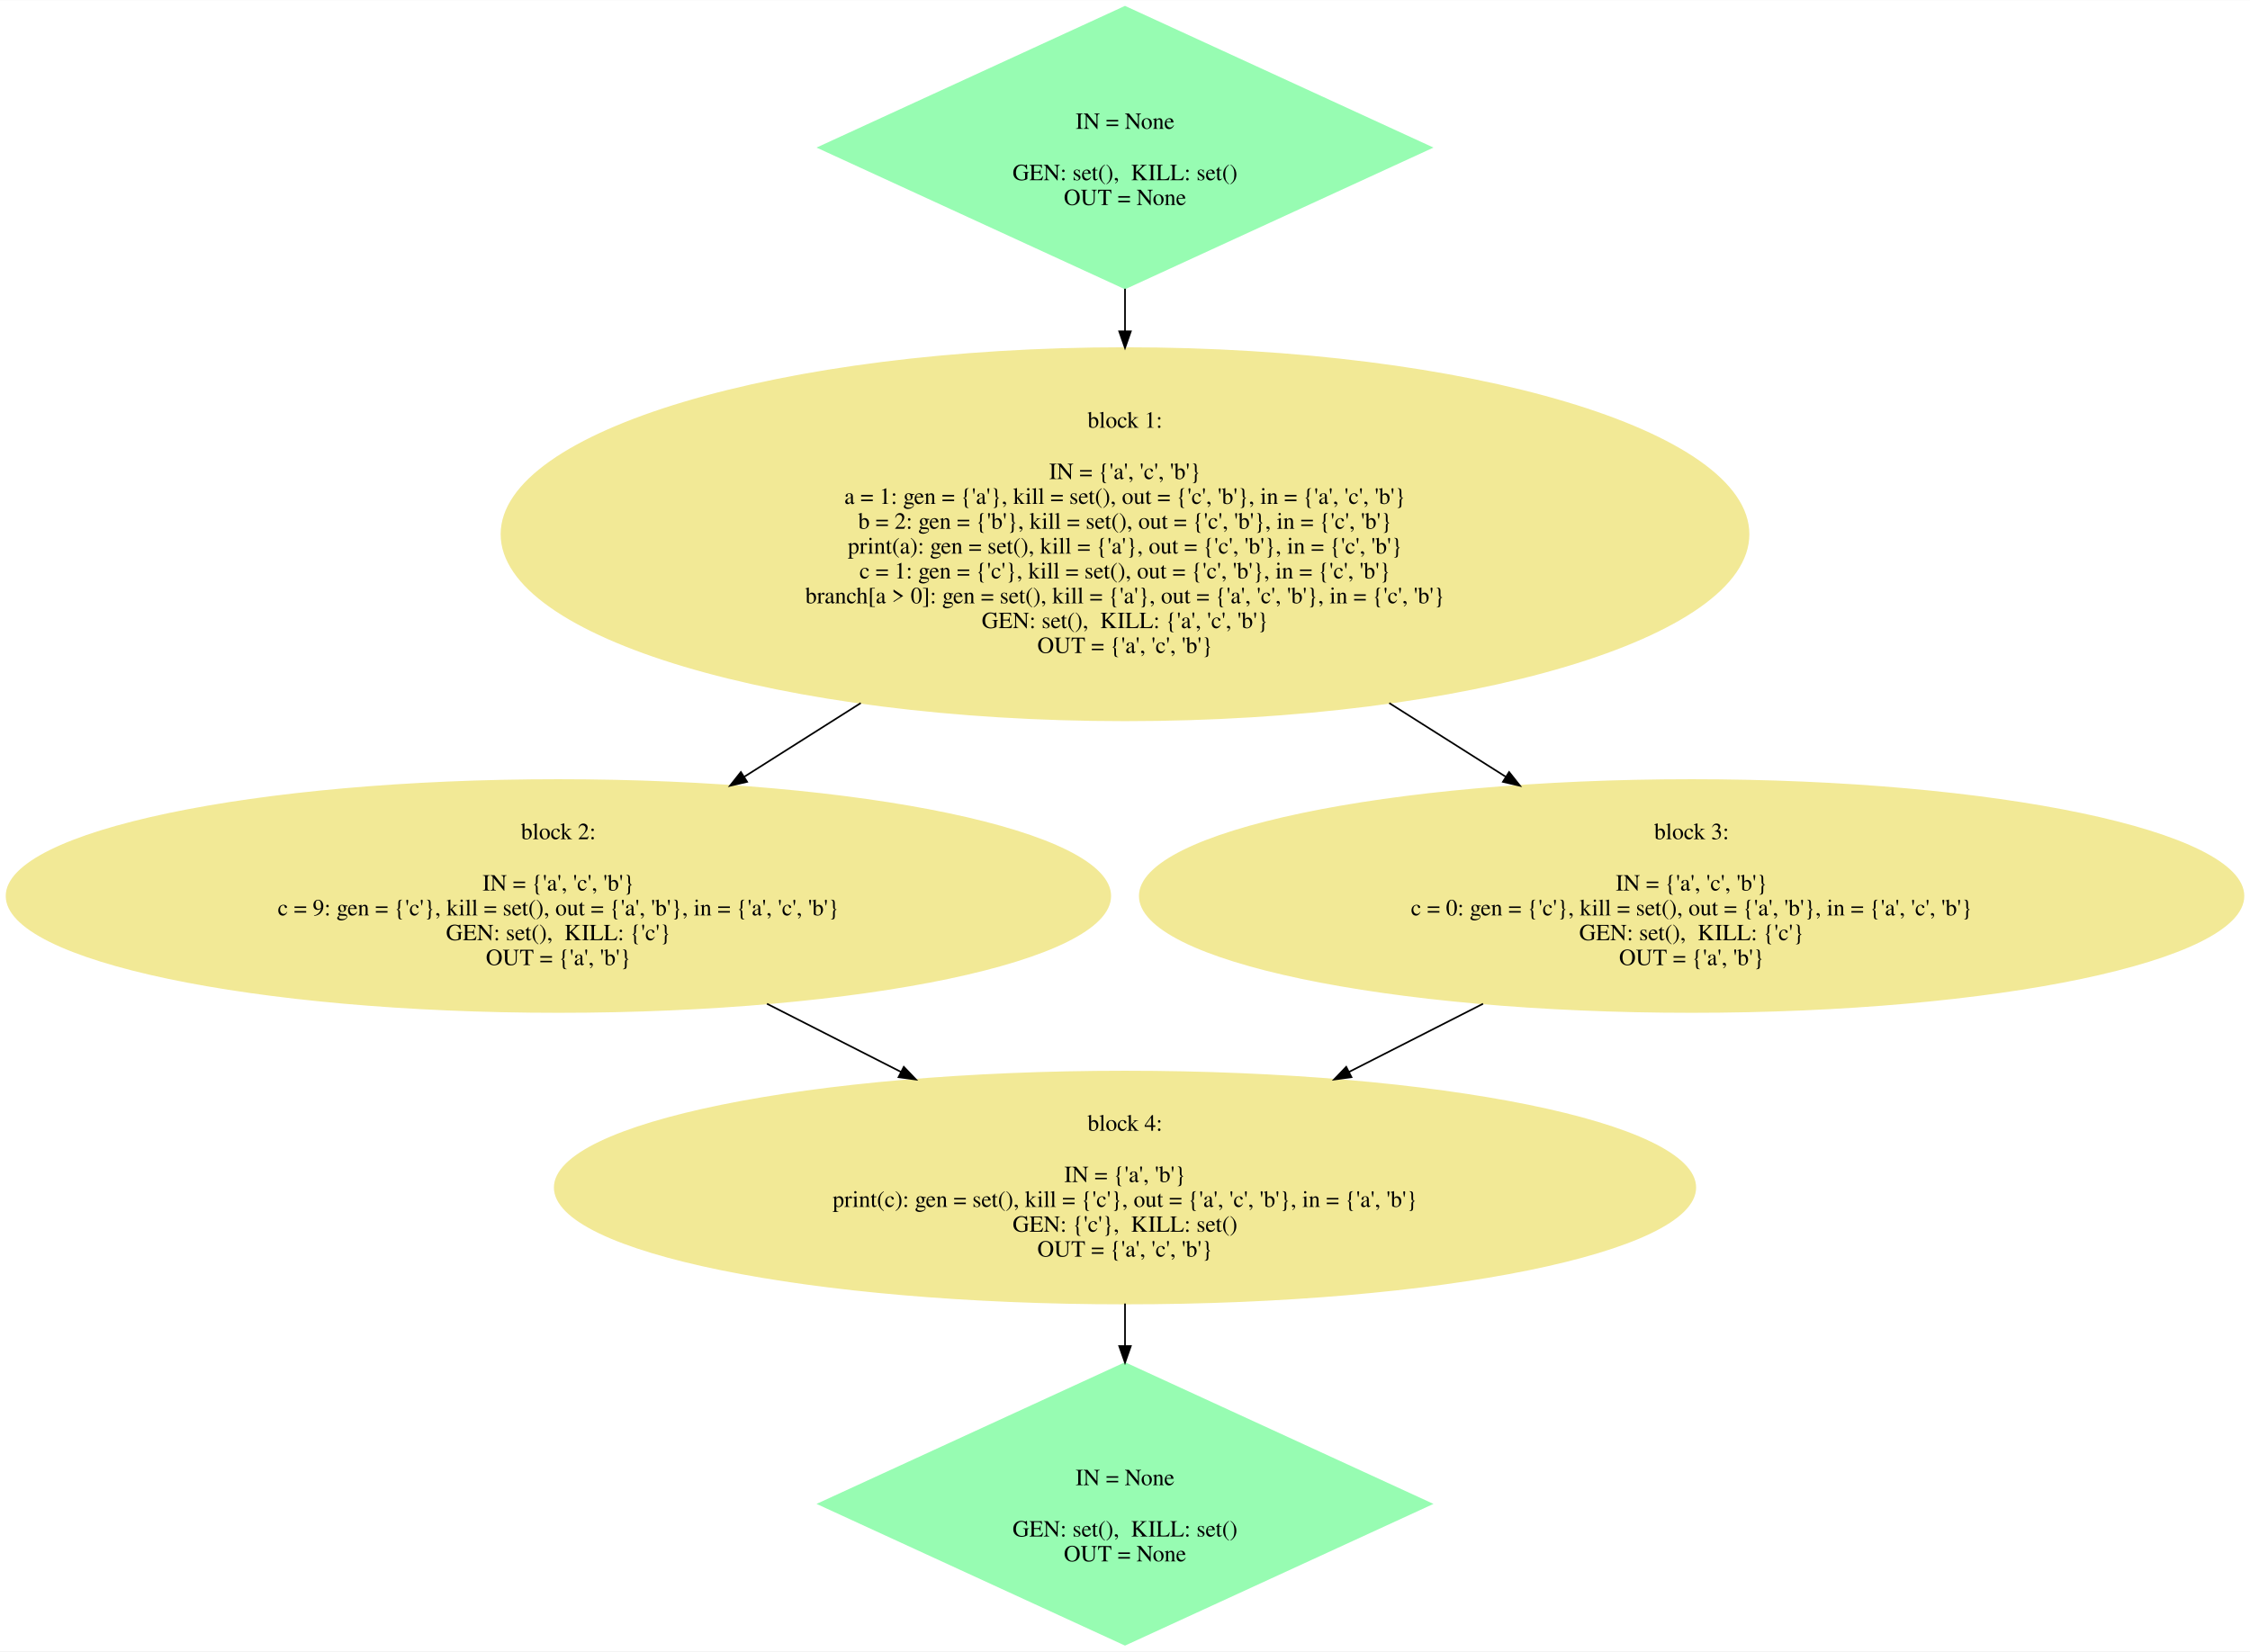
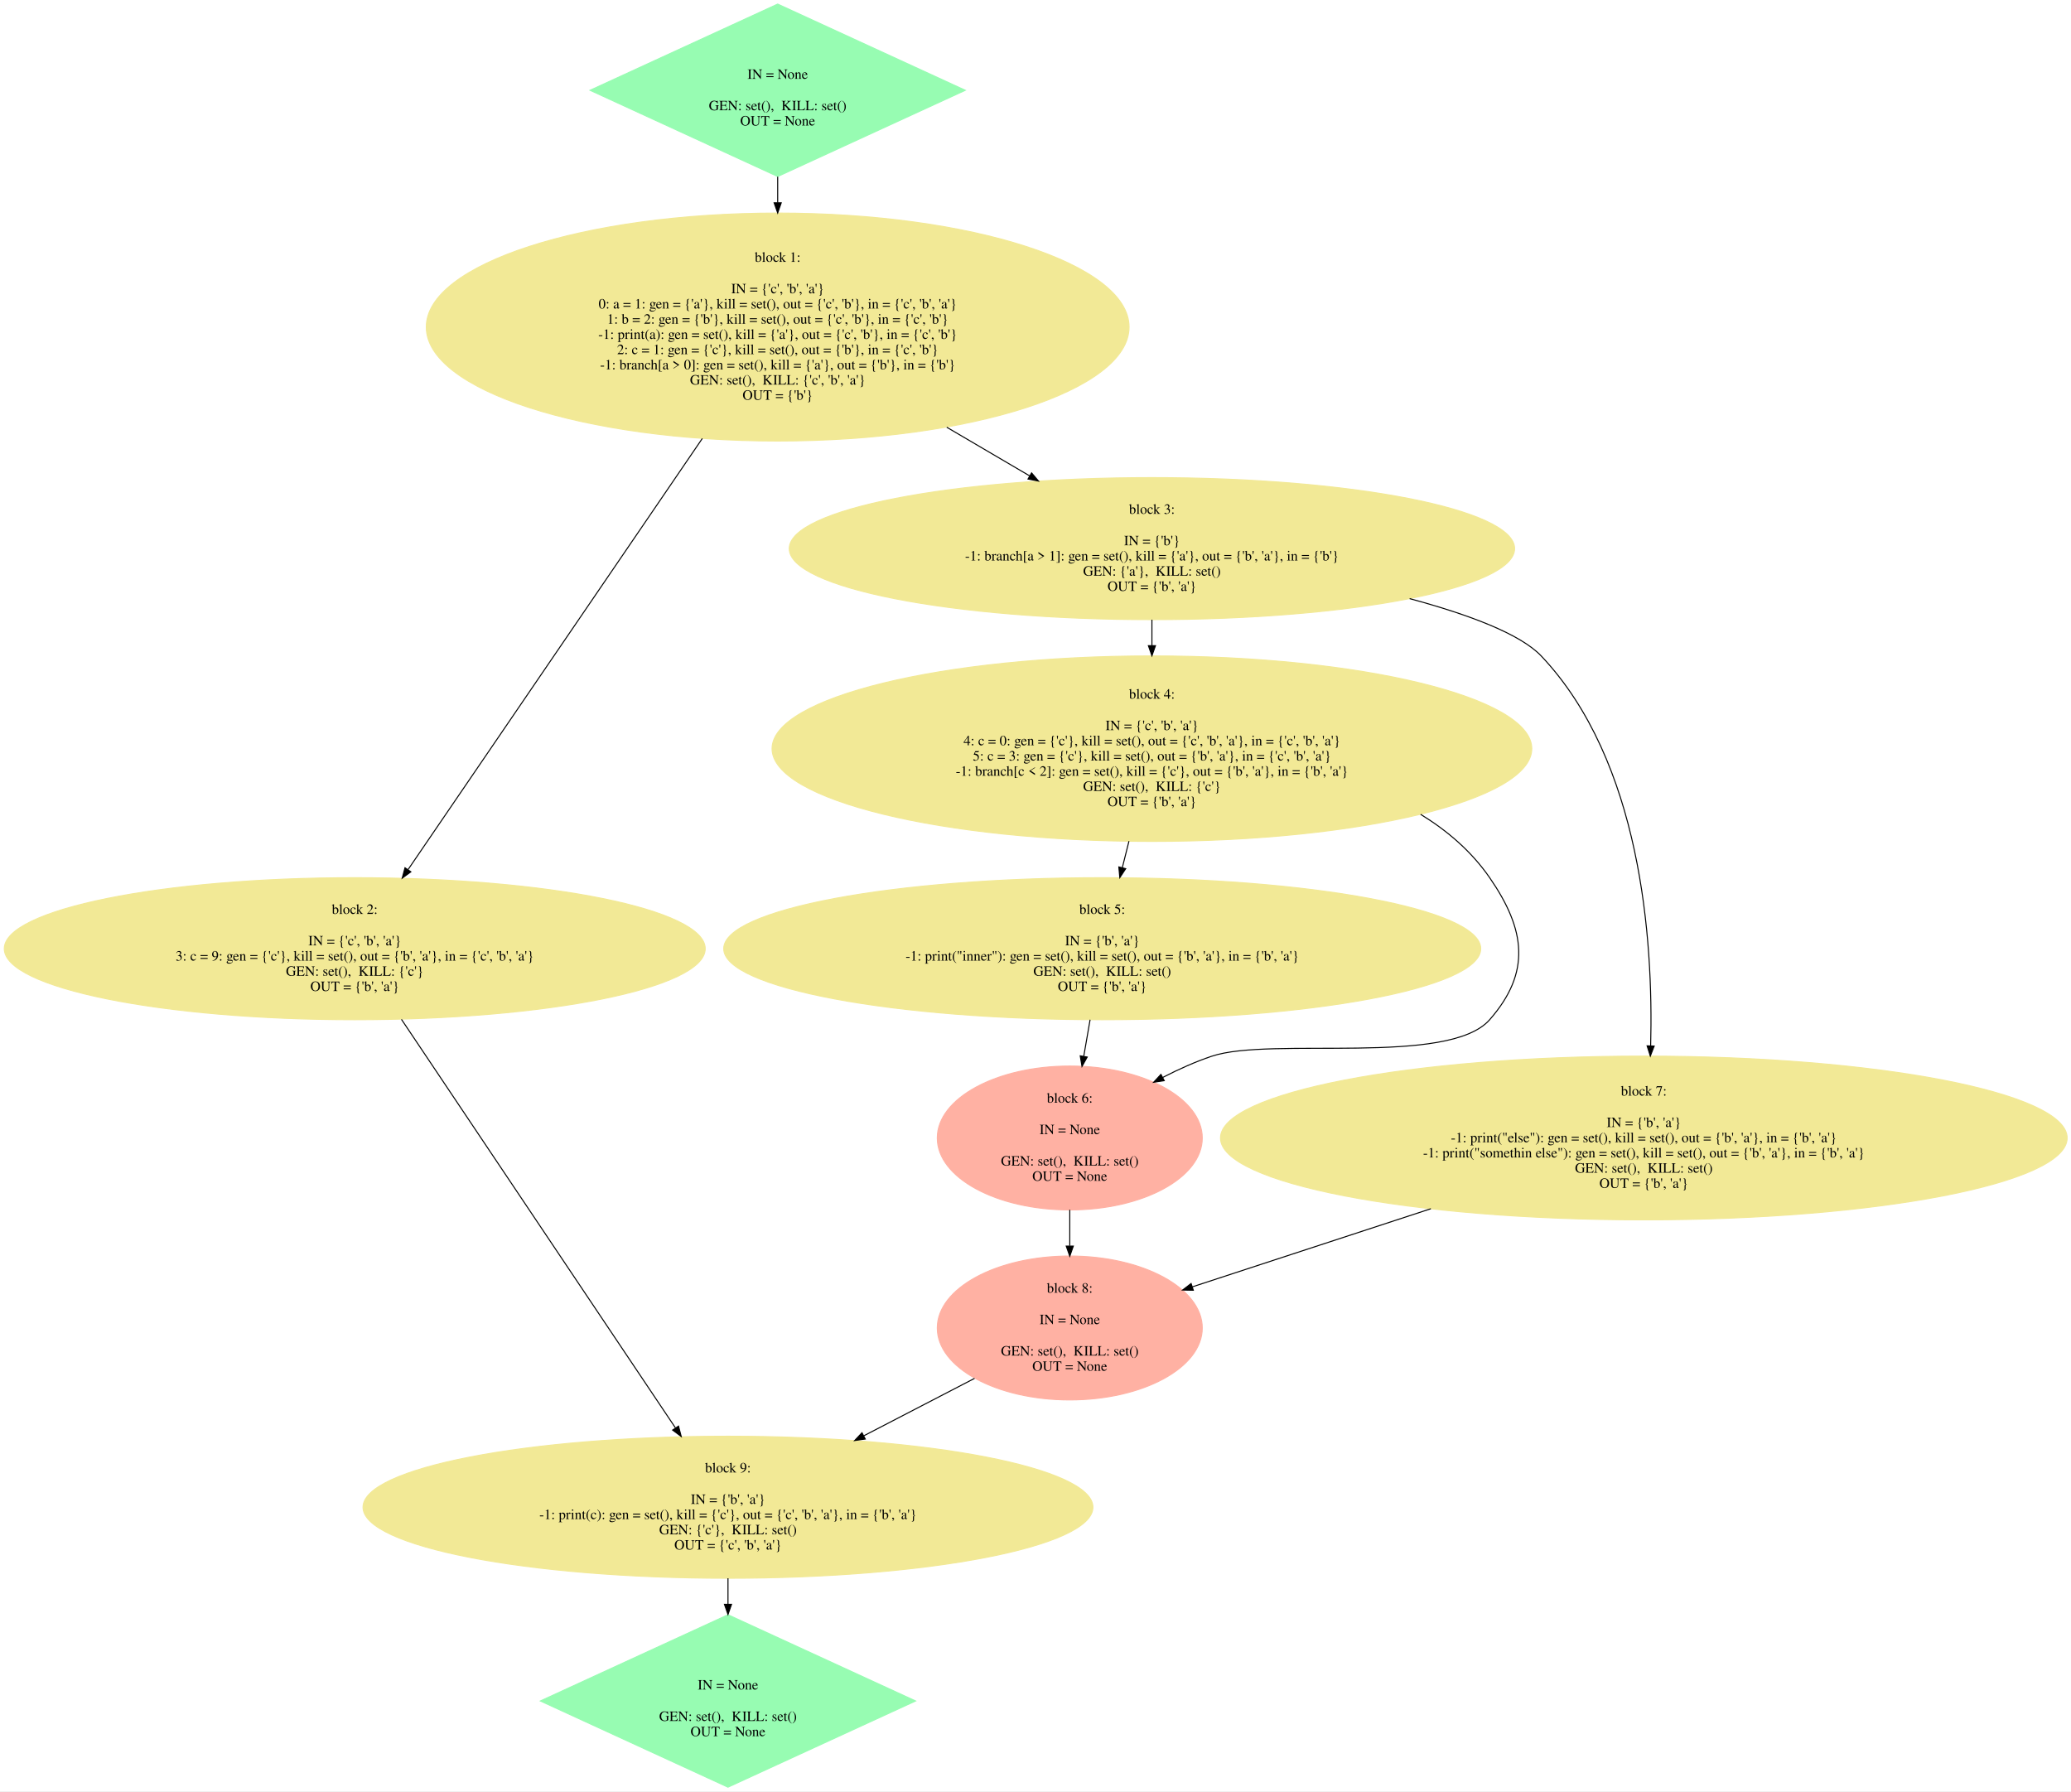
- <svg xmlns="http://www.w3.org/2000/svg" width="1358pt" height="997pt" viewBox="0.00 0.00 1358.09 996.87">
-   <g id="graph0" class="graph" transform="scale(1 1) rotate(0) translate(4 992.87)">
-     <polygon fill="white" stroke="transparent" points="-4,4 -4,-992.87 1354.09,-992.87 1354.09,4 -4,4" />
+ <svg xmlns="http://www.w3.org/2000/svg" width="2042pt" height="1766pt" viewBox="0.00 0.00 2041.97 1765.96">
+   <g id="graph0" class="graph" transform="scale(1 1) rotate(0) translate(4 1761.96)">
+     <polygon fill="white" stroke="transparent" points="-4,4 -4,-1761.96 2037.97,-1761.96 2037.97,4 -4,4" />
    <g id="node1" class="node">
-       <polygon fill="#97fcb2" stroke="#97fcb2" points="675.05,-988.87 490.05,-903.87 675.05,-818.87 860.05,-903.87 675.05,-988.87" />
-       <text text-anchor="middle" x="675.05" y="-915.17" font-family="Times,serif" font-size="14.00">IN = None</text>
-       <text text-anchor="middle" x="675.05" y="-884.17" font-family="Times,serif" font-size="14.00">GEN: set(),  KILL: set() </text>
-       <text text-anchor="middle" x="675.05" y="-869.17" font-family="Times,serif" font-size="14.00">OUT = None</text>
+       <polygon fill="#97fcb2" stroke="#97fcb2" points="762.78,-1757.96 577.78,-1672.96 762.78,-1587.96 947.78,-1672.96 762.78,-1757.96" />
+       <text text-anchor="middle" x="762.78" y="-1684.26" font-family="Times,serif" font-size="14.00">IN = None</text>
+       <text text-anchor="middle" x="762.78" y="-1653.26" font-family="Times,serif" font-size="14.00">GEN: set(),  KILL: set() </text>
+       <text text-anchor="middle" x="762.78" y="-1638.26" font-family="Times,serif" font-size="14.00">OUT = None</text>
    </g>
    <g id="node2" class="node">
-       <ellipse fill="#f2e996" stroke="#f2e996" cx="675.05" cy="-670.44" rx="376.36" ry="112.36" />
-       <text text-anchor="middle" x="675.05" y="-734.74" font-family="Times,serif" font-size="14.00">block 1:</text>
-       <text text-anchor="middle" x="675.05" y="-703.74" font-family="Times,serif" font-size="14.00">IN = {'a', 'c', 'b'}</text>
-       <text text-anchor="middle" x="675.05" y="-688.74" font-family="Times,serif" font-size="14.00">a = 1: gen = {'a'}, kill = set(), out = {'c', 'b'}, in = {'a', 'c', 'b'} </text>
-       <text text-anchor="middle" x="675.05" y="-673.74" font-family="Times,serif" font-size="14.00">b = 2: gen = {'b'}, kill = set(), out = {'c', 'b'}, in = {'c', 'b'} </text>
-       <text text-anchor="middle" x="675.05" y="-658.74" font-family="Times,serif" font-size="14.00">print(a): gen = set(), kill = {'a'}, out = {'c', 'b'}, in = {'c', 'b'} </text>
-       <text text-anchor="middle" x="675.05" y="-643.74" font-family="Times,serif" font-size="14.00">c = 1: gen = {'c'}, kill = set(), out = {'c', 'b'}, in = {'c', 'b'} </text>
-       <text text-anchor="middle" x="675.05" y="-628.74" font-family="Times,serif" font-size="14.00">branch[a &gt; 0]: gen = set(), kill = {'a'}, out = {'a', 'c', 'b'}, in = {'c', 'b'} </text>
-       <text text-anchor="middle" x="675.05" y="-613.74" font-family="Times,serif" font-size="14.00">GEN: set(),  KILL: {'a', 'c', 'b'} </text>
-       <text text-anchor="middle" x="675.05" y="-598.74" font-family="Times,serif" font-size="14.00">OUT = {'a', 'c', 'b'}</text>
+       <ellipse fill="#f2e996" stroke="#f2e996" cx="762.78" cy="-1439.53" rx="346.46" ry="112.36" />
+       <text text-anchor="middle" x="762.78" y="-1503.83" font-family="Times,serif" font-size="14.00">block 1:</text>
+       <text text-anchor="middle" x="762.78" y="-1472.83" font-family="Times,serif" font-size="14.00">IN = {'c', 'b', 'a'}</text>
+       <text text-anchor="middle" x="762.78" y="-1457.83" font-family="Times,serif" font-size="14.00">0: a = 1: gen = {'a'}, kill = set(), out = {'c', 'b'}, in = {'c', 'b', 'a'} </text>
+       <text text-anchor="middle" x="762.78" y="-1442.83" font-family="Times,serif" font-size="14.00">1: b = 2: gen = {'b'}, kill = set(), out = {'c', 'b'}, in = {'c', 'b'} </text>
+       <text text-anchor="middle" x="762.78" y="-1427.83" font-family="Times,serif" font-size="14.00">-1: print(a): gen = set(), kill = {'a'}, out = {'c', 'b'}, in = {'c', 'b'} </text>
+       <text text-anchor="middle" x="762.78" y="-1412.83" font-family="Times,serif" font-size="14.00">2: c = 1: gen = {'c'}, kill = set(), out = {'b'}, in = {'c', 'b'} </text>
+       <text text-anchor="middle" x="762.78" y="-1397.83" font-family="Times,serif" font-size="14.00">-1: branch[a &gt; 0]: gen = set(), kill = {'a'}, out = {'b'}, in = {'b'} </text>
+       <text text-anchor="middle" x="762.78" y="-1382.83" font-family="Times,serif" font-size="14.00">GEN: set(),  KILL: {'c', 'b', 'a'} </text>
+       <text text-anchor="middle" x="762.78" y="-1367.83" font-family="Times,serif" font-size="14.00">OUT = {'b'}</text>
    </g>
    <g id="edge1" class="edge">
-       <path fill="none" stroke="black" d="M675.05,-818.67C675.05,-810.31 675.05,-801.71 675.05,-793.07" />
-       <polygon fill="black" stroke="black" points="678.55,-792.91 675.05,-782.91 671.55,-792.91 678.55,-792.91" />
+       <path fill="none" stroke="black" d="M762.78,-1587.75C762.78,-1579.39 762.78,-1570.79 762.78,-1562.15" />
+       <polygon fill="black" stroke="black" points="766.28,-1562 762.78,-1552 759.28,-1562 766.28,-1562" />
    </g>
    <g id="node3" class="node">
-       <ellipse fill="#f2e996" stroke="#f2e996" cx="333.05" cy="-452.01" rx="333.09" ry="70.01" />
-       <text text-anchor="middle" x="333.05" y="-486.31" font-family="Times,serif" font-size="14.00">block 2:</text>
-       <text text-anchor="middle" x="333.05" y="-455.31" font-family="Times,serif" font-size="14.00">IN = {'a', 'c', 'b'}</text>
-       <text text-anchor="middle" x="333.05" y="-440.31" font-family="Times,serif" font-size="14.00">c = 9: gen = {'c'}, kill = set(), out = {'a', 'b'}, in = {'a', 'c', 'b'} </text>
-       <text text-anchor="middle" x="333.05" y="-425.31" font-family="Times,serif" font-size="14.00">GEN: set(),  KILL: {'c'} </text>
-       <text text-anchor="middle" x="333.05" y="-410.31" font-family="Times,serif" font-size="14.00">OUT = {'a', 'b'}</text>
+       <ellipse fill="#f2e996" stroke="#f2e996" cx="345.78" cy="-826.65" rx="345.55" ry="70.01" />
+       <text text-anchor="middle" x="345.78" y="-860.95" font-family="Times,serif" font-size="14.00">block 2:</text>
+       <text text-anchor="middle" x="345.78" y="-829.95" font-family="Times,serif" font-size="14.00">IN = {'c', 'b', 'a'}</text>
+       <text text-anchor="middle" x="345.78" y="-814.95" font-family="Times,serif" font-size="14.00">3: c = 9: gen = {'c'}, kill = set(), out = {'b', 'a'}, in = {'c', 'b', 'a'} </text>
+       <text text-anchor="middle" x="345.78" y="-799.95" font-family="Times,serif" font-size="14.00">GEN: set(),  KILL: {'c'} </text>
+       <text text-anchor="middle" x="345.78" y="-784.95" font-family="Times,serif" font-size="14.00">OUT = {'b', 'a'}</text>
    </g>
    <g id="edge2" class="edge">
-       <path fill="none" stroke="black" d="M515.56,-568.51C491.78,-553.47 467.7,-538.23 445.18,-523.97" />
-       <polygon fill="black" stroke="black" points="446.95,-520.95 436.62,-518.56 443.2,-526.86 446.95,-520.95" />
+       <path fill="none" stroke="black" d="M688.46,-1329.67C605.02,-1207.43 471.73,-1012.17 398.4,-904.74" />
+       <polygon fill="black" stroke="black" points="401.1,-902.49 392.57,-896.21 395.32,-906.44 401.1,-902.49" />
    </g>
    <g id="node4" class="node">
-       <ellipse fill="#f2e996" stroke="#f2e996" cx="1017.05" cy="-452.01" rx="333.09" ry="70.01" />
-       <text text-anchor="middle" x="1017.05" y="-486.31" font-family="Times,serif" font-size="14.00">block 3:</text>
-       <text text-anchor="middle" x="1017.05" y="-455.31" font-family="Times,serif" font-size="14.00">IN = {'a', 'c', 'b'}</text>
-       <text text-anchor="middle" x="1017.05" y="-440.31" font-family="Times,serif" font-size="14.00">c = 0: gen = {'c'}, kill = set(), out = {'a', 'b'}, in = {'a', 'c', 'b'} </text>
-       <text text-anchor="middle" x="1017.05" y="-425.31" font-family="Times,serif" font-size="14.00">GEN: set(),  KILL: {'c'} </text>
-       <text text-anchor="middle" x="1017.05" y="-410.31" font-family="Times,serif" font-size="14.00">OUT = {'a', 'b'}</text>
+       <ellipse fill="#f2e996" stroke="#f2e996" cx="1131.78" cy="-1221.09" rx="357.59" ry="70.01" />
+       <text text-anchor="middle" x="1131.78" y="-1255.39" font-family="Times,serif" font-size="14.00">block 3:</text>
+       <text text-anchor="middle" x="1131.78" y="-1224.39" font-family="Times,serif" font-size="14.00">IN = {'b'}</text>
+       <text text-anchor="middle" x="1131.78" y="-1209.39" font-family="Times,serif" font-size="14.00">-1: branch[a &gt; 1]: gen = set(), kill = {'a'}, out = {'b', 'a'}, in = {'b'} </text>
+       <text text-anchor="middle" x="1131.78" y="-1194.39" font-family="Times,serif" font-size="14.00">GEN: {'a'},  KILL: set() </text>
+       <text text-anchor="middle" x="1131.78" y="-1179.39" font-family="Times,serif" font-size="14.00">OUT = {'b', 'a'}</text>
    </g>
    <g id="edge3" class="edge">
-       <path fill="none" stroke="black" d="M834.53,-568.51C858.31,-553.47 882.39,-538.23 904.92,-523.97" />
-       <polygon fill="black" stroke="black" points="906.89,-526.86 913.47,-518.56 903.15,-520.95 906.89,-526.86" />
+       <path fill="none" stroke="black" d="M929.46,-1340.76C957,-1324.6 985.08,-1308.14 1011.2,-1292.81" />
+       <polygon fill="black" stroke="black" points="1013.13,-1295.74 1019.98,-1287.66 1009.59,-1289.7 1013.13,-1295.74" />
+     </g>
+     <g id="node10" class="node">
+       <ellipse fill="#f2e996" stroke="#f2e996" cx="713.78" cy="-276" rx="359.83" ry="70.01" />
+       <text text-anchor="middle" x="713.78" y="-310.3" font-family="Times,serif" font-size="14.00">block 9:</text>
+       <text text-anchor="middle" x="713.78" y="-279.3" font-family="Times,serif" font-size="14.00">IN = {'b', 'a'}</text>
+       <text text-anchor="middle" x="713.78" y="-264.3" font-family="Times,serif" font-size="14.00">-1: print(c): gen = set(), kill = {'c'}, out = {'c', 'b', 'a'}, in = {'b', 'a'} </text>
+       <text text-anchor="middle" x="713.78" y="-249.3" font-family="Times,serif" font-size="14.00">GEN: {'c'},  KILL: set() </text>
+       <text text-anchor="middle" x="713.78" y="-234.3" font-family="Times,serif" font-size="14.00">OUT = {'c', 'b', 'a'}</text>
+     </g>
+     <g id="edge4" class="edge">
+       <path fill="none" stroke="black" d="M391.82,-757C460.64,-654.4 589.92,-461.66 661.95,-354.27" />
+       <polygon fill="black" stroke="black" points="665.01,-355.99 667.68,-345.73 659.2,-352.09 665.01,-355.99" />
    </g>
    <g id="node5" class="node">
-       <ellipse fill="#f2e996" stroke="#f2e996" cx="675.05" cy="-276" rx="344.22" ry="70.01" />
-       <text text-anchor="middle" x="675.05" y="-310.3" font-family="Times,serif" font-size="14.00">block 4:</text>
-       <text text-anchor="middle" x="675.05" y="-279.3" font-family="Times,serif" font-size="14.00">IN = {'a', 'b'}</text>
-       <text text-anchor="middle" x="675.05" y="-264.3" font-family="Times,serif" font-size="14.00">print(c): gen = set(), kill = {'c'}, out = {'a', 'c', 'b'}, in = {'a', 'b'} </text>
-       <text text-anchor="middle" x="675.05" y="-249.3" font-family="Times,serif" font-size="14.00">GEN: {'c'},  KILL: set() </text>
-       <text text-anchor="middle" x="675.05" y="-234.3" font-family="Times,serif" font-size="14.00">OUT = {'a', 'c', 'b'}</text>
-     </g>
-     <g id="edge4" class="edge">
-       <path fill="none" stroke="black" d="M458.94,-386.96C485.29,-373.55 513.18,-359.36 539.86,-345.79" />
-       <polygon fill="black" stroke="black" points="541.53,-348.87 548.85,-341.21 538.35,-342.63 541.53,-348.87" />
+       <ellipse fill="#f2e996" stroke="#f2e996" cx="1131.78" cy="-1023.87" rx="374.53" ry="91.43" />
+       <text text-anchor="middle" x="1131.78" y="-1073.17" font-family="Times,serif" font-size="14.00">block 4:</text>
+       <text text-anchor="middle" x="1131.78" y="-1042.17" font-family="Times,serif" font-size="14.00">IN = {'c', 'b', 'a'}</text>
+       <text text-anchor="middle" x="1131.78" y="-1027.17" font-family="Times,serif" font-size="14.00">4: c = 0: gen = {'c'}, kill = set(), out = {'c', 'b', 'a'}, in = {'c', 'b', 'a'} </text>
+       <text text-anchor="middle" x="1131.78" y="-1012.17" font-family="Times,serif" font-size="14.00">5: c = 3: gen = {'c'}, kill = set(), out = {'b', 'a'}, in = {'c', 'b', 'a'} </text>
+       <text text-anchor="middle" x="1131.78" y="-997.17" font-family="Times,serif" font-size="14.00">-1: branch[c &lt; 2]: gen = set(), kill = {'c'}, out = {'b', 'a'}, in = {'b', 'a'} </text>
+       <text text-anchor="middle" x="1131.78" y="-982.17" font-family="Times,serif" font-size="14.00">GEN: set(),  KILL: {'c'} </text>
+       <text text-anchor="middle" x="1131.78" y="-967.17" font-family="Times,serif" font-size="14.00">OUT = {'b', 'a'}</text>
    </g>
    <g id="edge5" class="edge">
-       <path fill="none" stroke="black" d="M891.16,-386.96C864.8,-373.55 836.91,-359.36 810.24,-345.79" />
-       <polygon fill="black" stroke="black" points="811.74,-342.63 801.24,-341.21 808.57,-348.87 811.74,-342.63" />
+       <path fill="none" stroke="black" d="M1131.78,-1150.99C1131.78,-1142.71 1131.78,-1134.14 1131.78,-1125.53" />
+       <polygon fill="black" stroke="black" points="1135.28,-1125.42 1131.78,-1115.42 1128.28,-1125.42 1135.28,-1125.42" />
+     </g>
+     <g id="node8" class="node">
+       <ellipse fill="#f2e996" stroke="#f2e996" cx="1616.78" cy="-640.04" rx="417.39" ry="80.72" />
+       <text text-anchor="middle" x="1616.78" y="-681.84" font-family="Times,serif" font-size="14.00">block 7:</text>
+       <text text-anchor="middle" x="1616.78" y="-650.84" font-family="Times,serif" font-size="14.00">IN = {'b', 'a'}</text>
+       <text text-anchor="middle" x="1616.78" y="-635.84" font-family="Times,serif" font-size="14.00">-1: print("else"): gen = set(), kill = set(), out = {'b', 'a'}, in = {'b', 'a'} </text>
+       <text text-anchor="middle" x="1616.78" y="-620.84" font-family="Times,serif" font-size="14.00">-1: print("somethin else"): gen = set(), kill = set(), out = {'b', 'a'}, in = {'b', 'a'} </text>
+       <text text-anchor="middle" x="1616.78" y="-605.84" font-family="Times,serif" font-size="14.00">GEN: set(),  KILL: set() </text>
+       <text text-anchor="middle" x="1616.78" y="-590.84" font-family="Times,serif" font-size="14.00">OUT = {'b', 'a'}</text>
+     </g>
+     <g id="edge6" class="edge">
+       <path fill="none" stroke="black" d="M1385.88,-1171.8C1444.17,-1156.07 1495.13,-1136.95 1515.78,-1115.09 1613.87,-1011.23 1626.28,-836.64 1623.51,-730.8" />
+       <polygon fill="black" stroke="black" points="1627,-730.67 1623.19,-720.78 1620.01,-730.89 1627,-730.67" />
    </g>
    <g id="node6" class="node">
-       <polygon fill="#97fcb2" stroke="#97fcb2" points="675.05,-170 490.05,-85 675.05,0 860.05,-85 675.05,-170" />
-       <text text-anchor="middle" x="675.05" y="-96.3" font-family="Times,serif" font-size="14.00">IN = None</text>
-       <text text-anchor="middle" x="675.05" y="-65.3" font-family="Times,serif" font-size="14.00">GEN: set(),  KILL: set() </text>
-       <text text-anchor="middle" x="675.05" y="-50.3" font-family="Times,serif" font-size="14.00">OUT = None</text>
+       <ellipse fill="#f2e996" stroke="#f2e996" cx="1082.78" cy="-826.65" rx="373.2" ry="70.01" />
+       <text text-anchor="middle" x="1082.78" y="-860.95" font-family="Times,serif" font-size="14.00">block 5:</text>
+       <text text-anchor="middle" x="1082.78" y="-829.95" font-family="Times,serif" font-size="14.00">IN = {'b', 'a'}</text>
+       <text text-anchor="middle" x="1082.78" y="-814.95" font-family="Times,serif" font-size="14.00">-1: print("inner"): gen = set(), kill = set(), out = {'b', 'a'}, in = {'b', 'a'} </text>
+       <text text-anchor="middle" x="1082.78" y="-799.95" font-family="Times,serif" font-size="14.00">GEN: set(),  KILL: set() </text>
+       <text text-anchor="middle" x="1082.78" y="-784.95" font-family="Times,serif" font-size="14.00">OUT = {'b', 'a'}</text>
    </g>
-     <g id="edge6" class="edge">
-       <path fill="none" stroke="black" d="M675.05,-205.97C675.05,-197.63 675.05,-189.01 675.05,-180.38" />
-       <polygon fill="black" stroke="black" points="678.55,-180.28 675.05,-170.28 671.55,-180.28 678.55,-180.28" />
+     <g id="edge7" class="edge">
+       <path fill="none" stroke="black" d="M1109.14,-932.69C1106.96,-924 1104.76,-915.24 1102.61,-906.67" />
+       <polygon fill="black" stroke="black" points="1105.94,-905.56 1100.11,-896.71 1099.15,-907.27 1105.94,-905.56" />
+     </g>
+     <g id="node7" class="node">
+       <ellipse fill="#ffb1a3" stroke="#ffb1a3" cx="1050.78" cy="-640.04" rx="130.63" ry="70.92" />
+       <text text-anchor="middle" x="1050.78" y="-674.84" font-family="Times,serif" font-size="14.00">block 6:</text>
+       <text text-anchor="middle" x="1050.78" y="-643.84" font-family="Times,serif" font-size="14.00">IN = None</text>
+       <text text-anchor="middle" x="1050.78" y="-612.84" font-family="Times,serif" font-size="14.00">GEN: set(),  KILL: set() </text>
+       <text text-anchor="middle" x="1050.78" y="-597.84" font-family="Times,serif" font-size="14.00">OUT = None</text>
+     </g>
+     <g id="edge8" class="edge">
+       <path fill="none" stroke="black" d="M1396.72,-959.12C1423.34,-942.82 1447.04,-922.35 1464.78,-896.66 1500.13,-845.45 1505.81,-803.43 1464.78,-756.65 1424.28,-710.48 1249,-740.19 1190.78,-720.65 1174.6,-715.22 1158.18,-707.85 1142.55,-699.79" />
+       <polygon fill="black" stroke="black" points="1143.93,-696.55 1133.45,-694.96 1140.65,-702.74 1143.93,-696.55" />
+     </g>
+     <g id="edge9" class="edge">
+       <path fill="none" stroke="black" d="M1070.81,-756.65C1068.78,-744.88 1066.64,-732.58 1064.56,-720.57" />
+       <polygon fill="black" stroke="black" points="1067.98,-719.83 1062.83,-710.58 1061.09,-721.03 1067.98,-719.83" />
+     </g>
+     <g id="node9" class="node">
+       <ellipse fill="#ffb1a3" stroke="#ffb1a3" cx="1050.78" cy="-452.72" rx="130.63" ry="70.92" />
+       <text text-anchor="middle" x="1050.78" y="-487.52" font-family="Times,serif" font-size="14.00">block 8:</text>
+       <text text-anchor="middle" x="1050.78" y="-456.52" font-family="Times,serif" font-size="14.00">IN = None</text>
+       <text text-anchor="middle" x="1050.78" y="-425.52" font-family="Times,serif" font-size="14.00">GEN: set(),  KILL: set() </text>
+       <text text-anchor="middle" x="1050.78" y="-410.52" font-family="Times,serif" font-size="14.00">OUT = None</text>
+     </g>
+     <g id="edge10" class="edge">
+       <path fill="none" stroke="black" d="M1050.78,-569.24C1050.78,-557.65 1050.78,-545.56 1050.78,-533.74" />
+       <polygon fill="black" stroke="black" points="1054.28,-533.45 1050.78,-523.45 1047.28,-533.45 1054.28,-533.45" />
+     </g>
+     <g id="edge11" class="edge">
+       <path fill="none" stroke="black" d="M1406.82,-570.3C1327.5,-544.32 1239.95,-515.66 1171.52,-493.25" />
+       <polygon fill="black" stroke="black" points="1172.59,-489.92 1162,-490.13 1170.41,-496.57 1172.59,-489.92" />
+     </g>
+     <g id="edge12" class="edge">
+       <path fill="none" stroke="black" d="M956.9,-403.05C923.15,-385.55 884.39,-365.46 847.88,-346.53" />
+       <polygon fill="black" stroke="black" points="849.14,-343.24 838.65,-341.74 845.91,-349.45 849.14,-343.24" />
+     </g>
+     <g id="node11" class="node">
+       <polygon fill="#97fcb2" stroke="#97fcb2" points="713.78,-170 528.78,-85 713.78,0 898.78,-85 713.78,-170" />
+       <text text-anchor="middle" x="713.78" y="-96.3" font-family="Times,serif" font-size="14.00">IN = None</text>
+       <text text-anchor="middle" x="713.78" y="-65.3" font-family="Times,serif" font-size="14.00">GEN: set(),  KILL: set() </text>
+       <text text-anchor="middle" x="713.78" y="-50.3" font-family="Times,serif" font-size="14.00">OUT = None</text>
+     </g>
+     <g id="edge13" class="edge">
+       <path fill="none" stroke="black" d="M713.78,-205.97C713.78,-197.63 713.78,-189.01 713.78,-180.38" />
+       <polygon fill="black" stroke="black" points="717.28,-180.28 713.78,-170.28 710.28,-180.28 717.28,-180.28" />
    </g>
  </g>
</svg>
